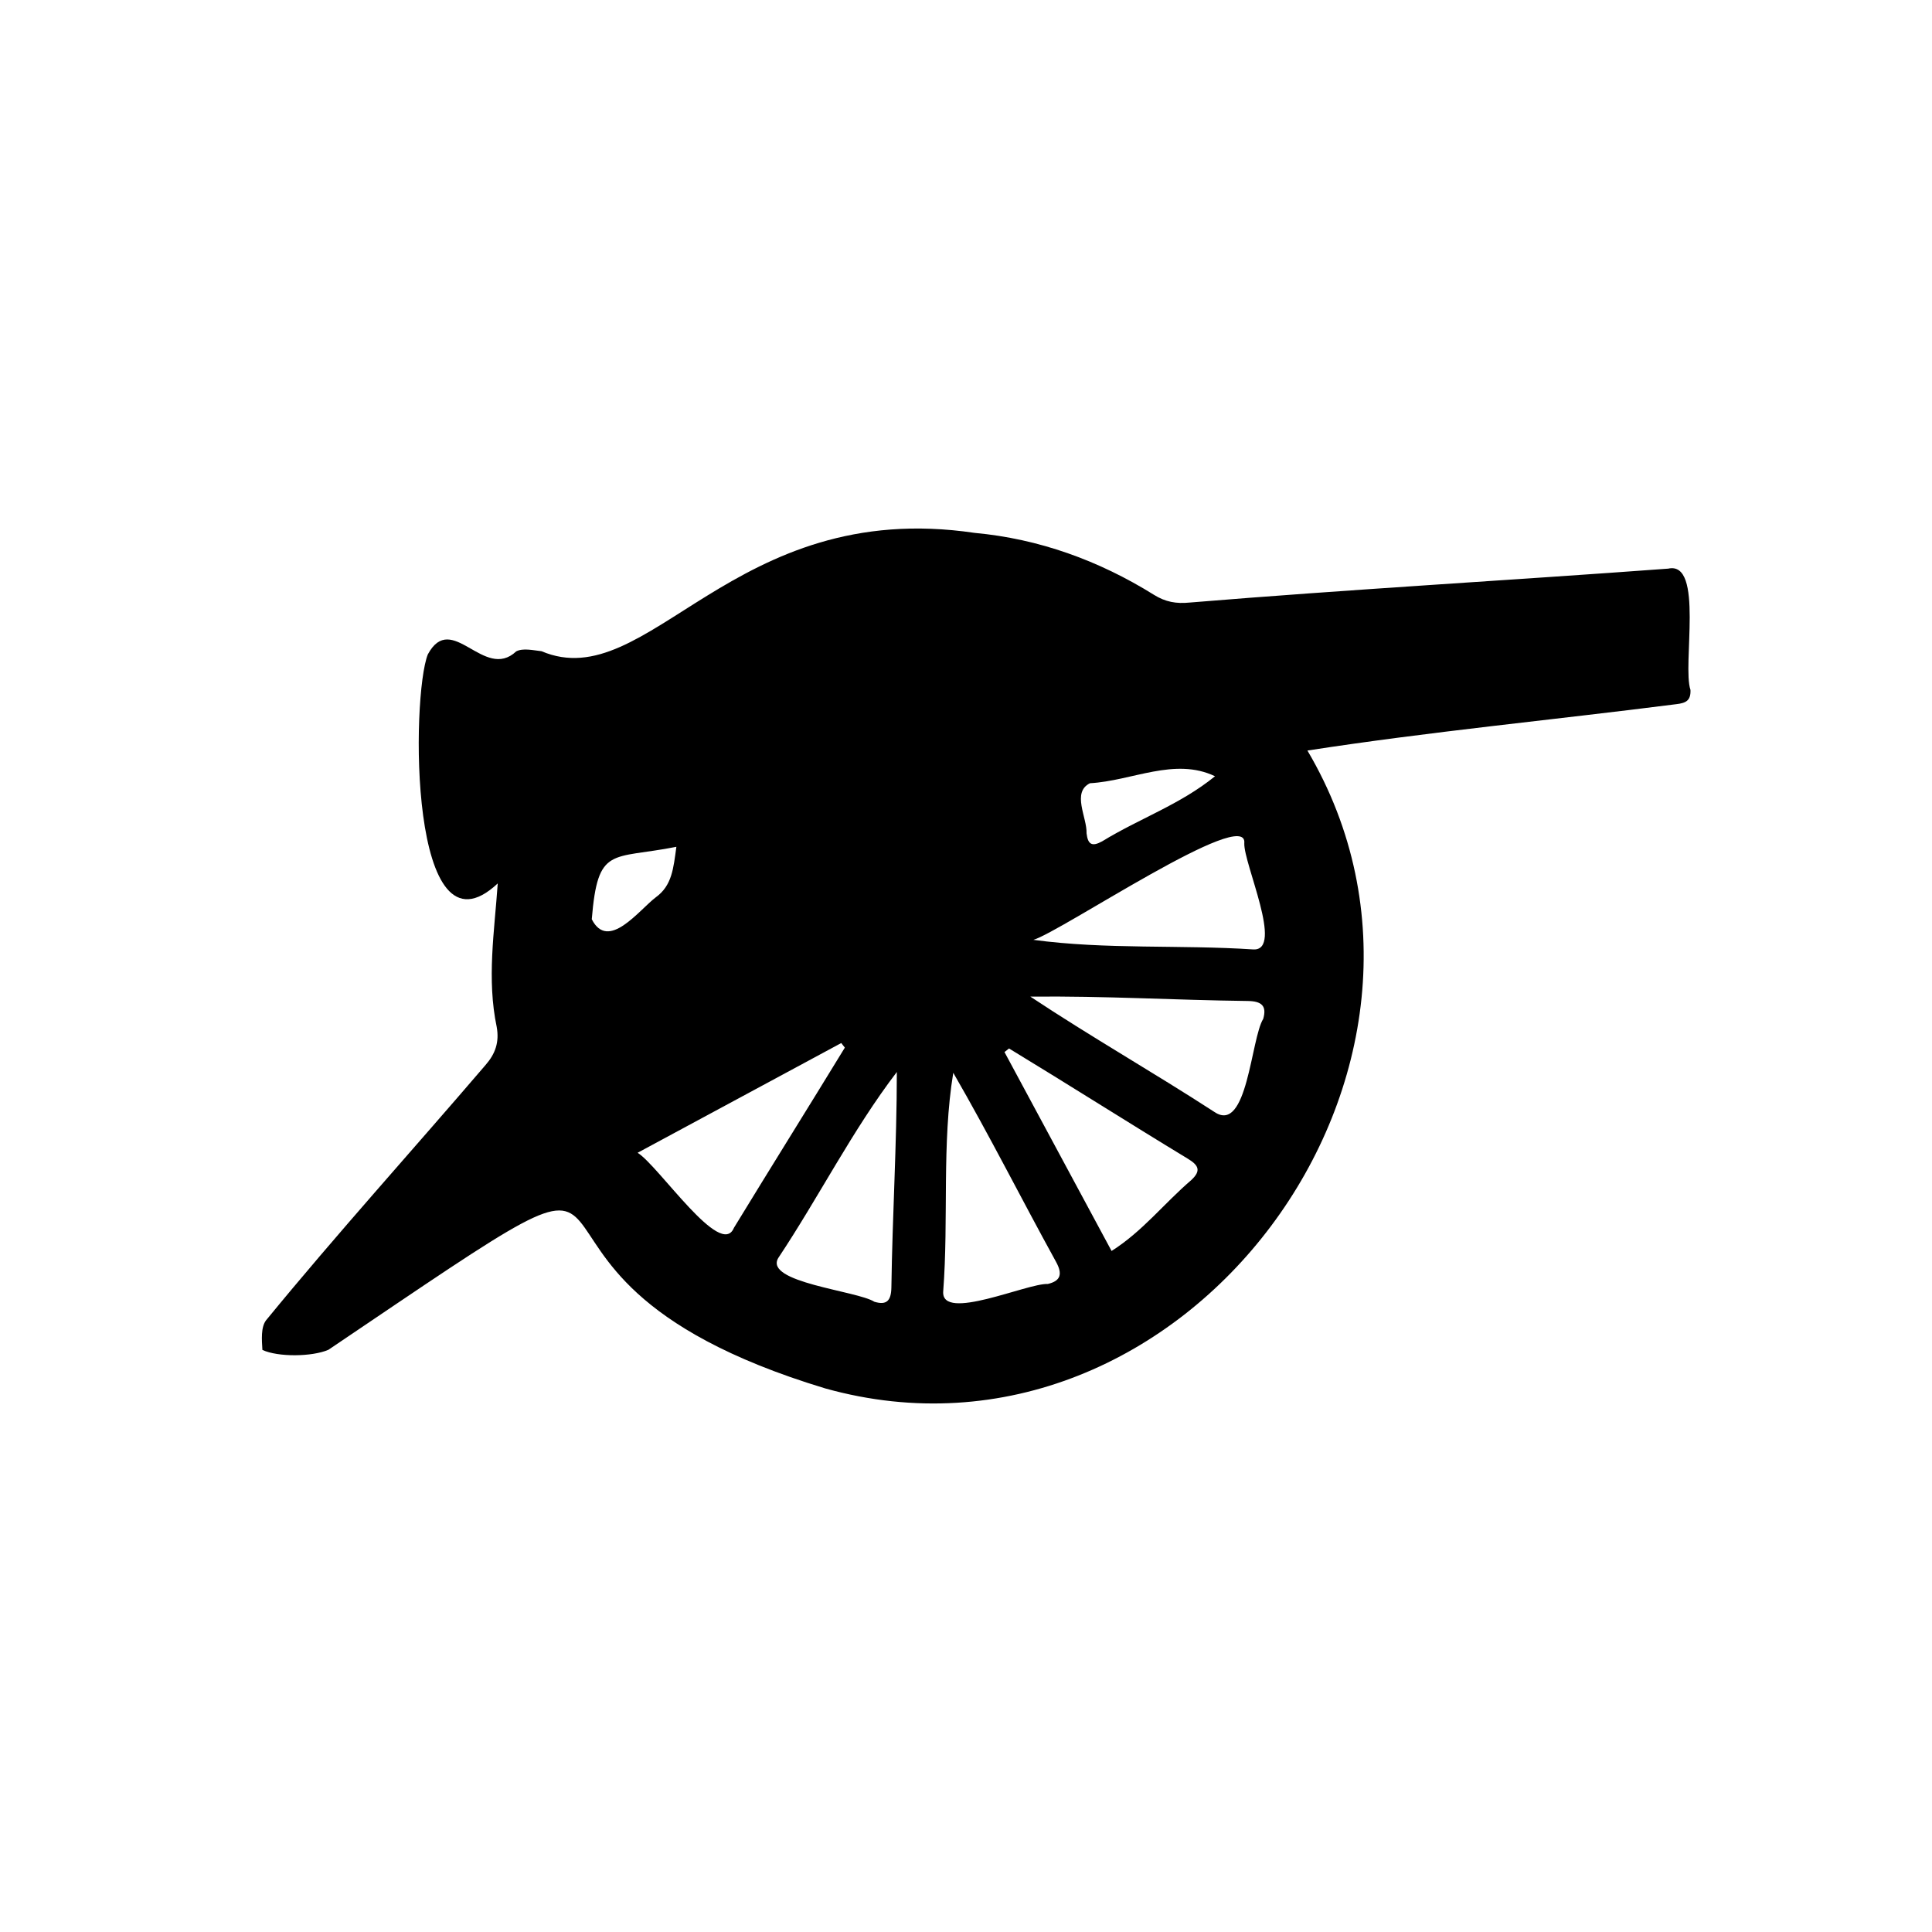
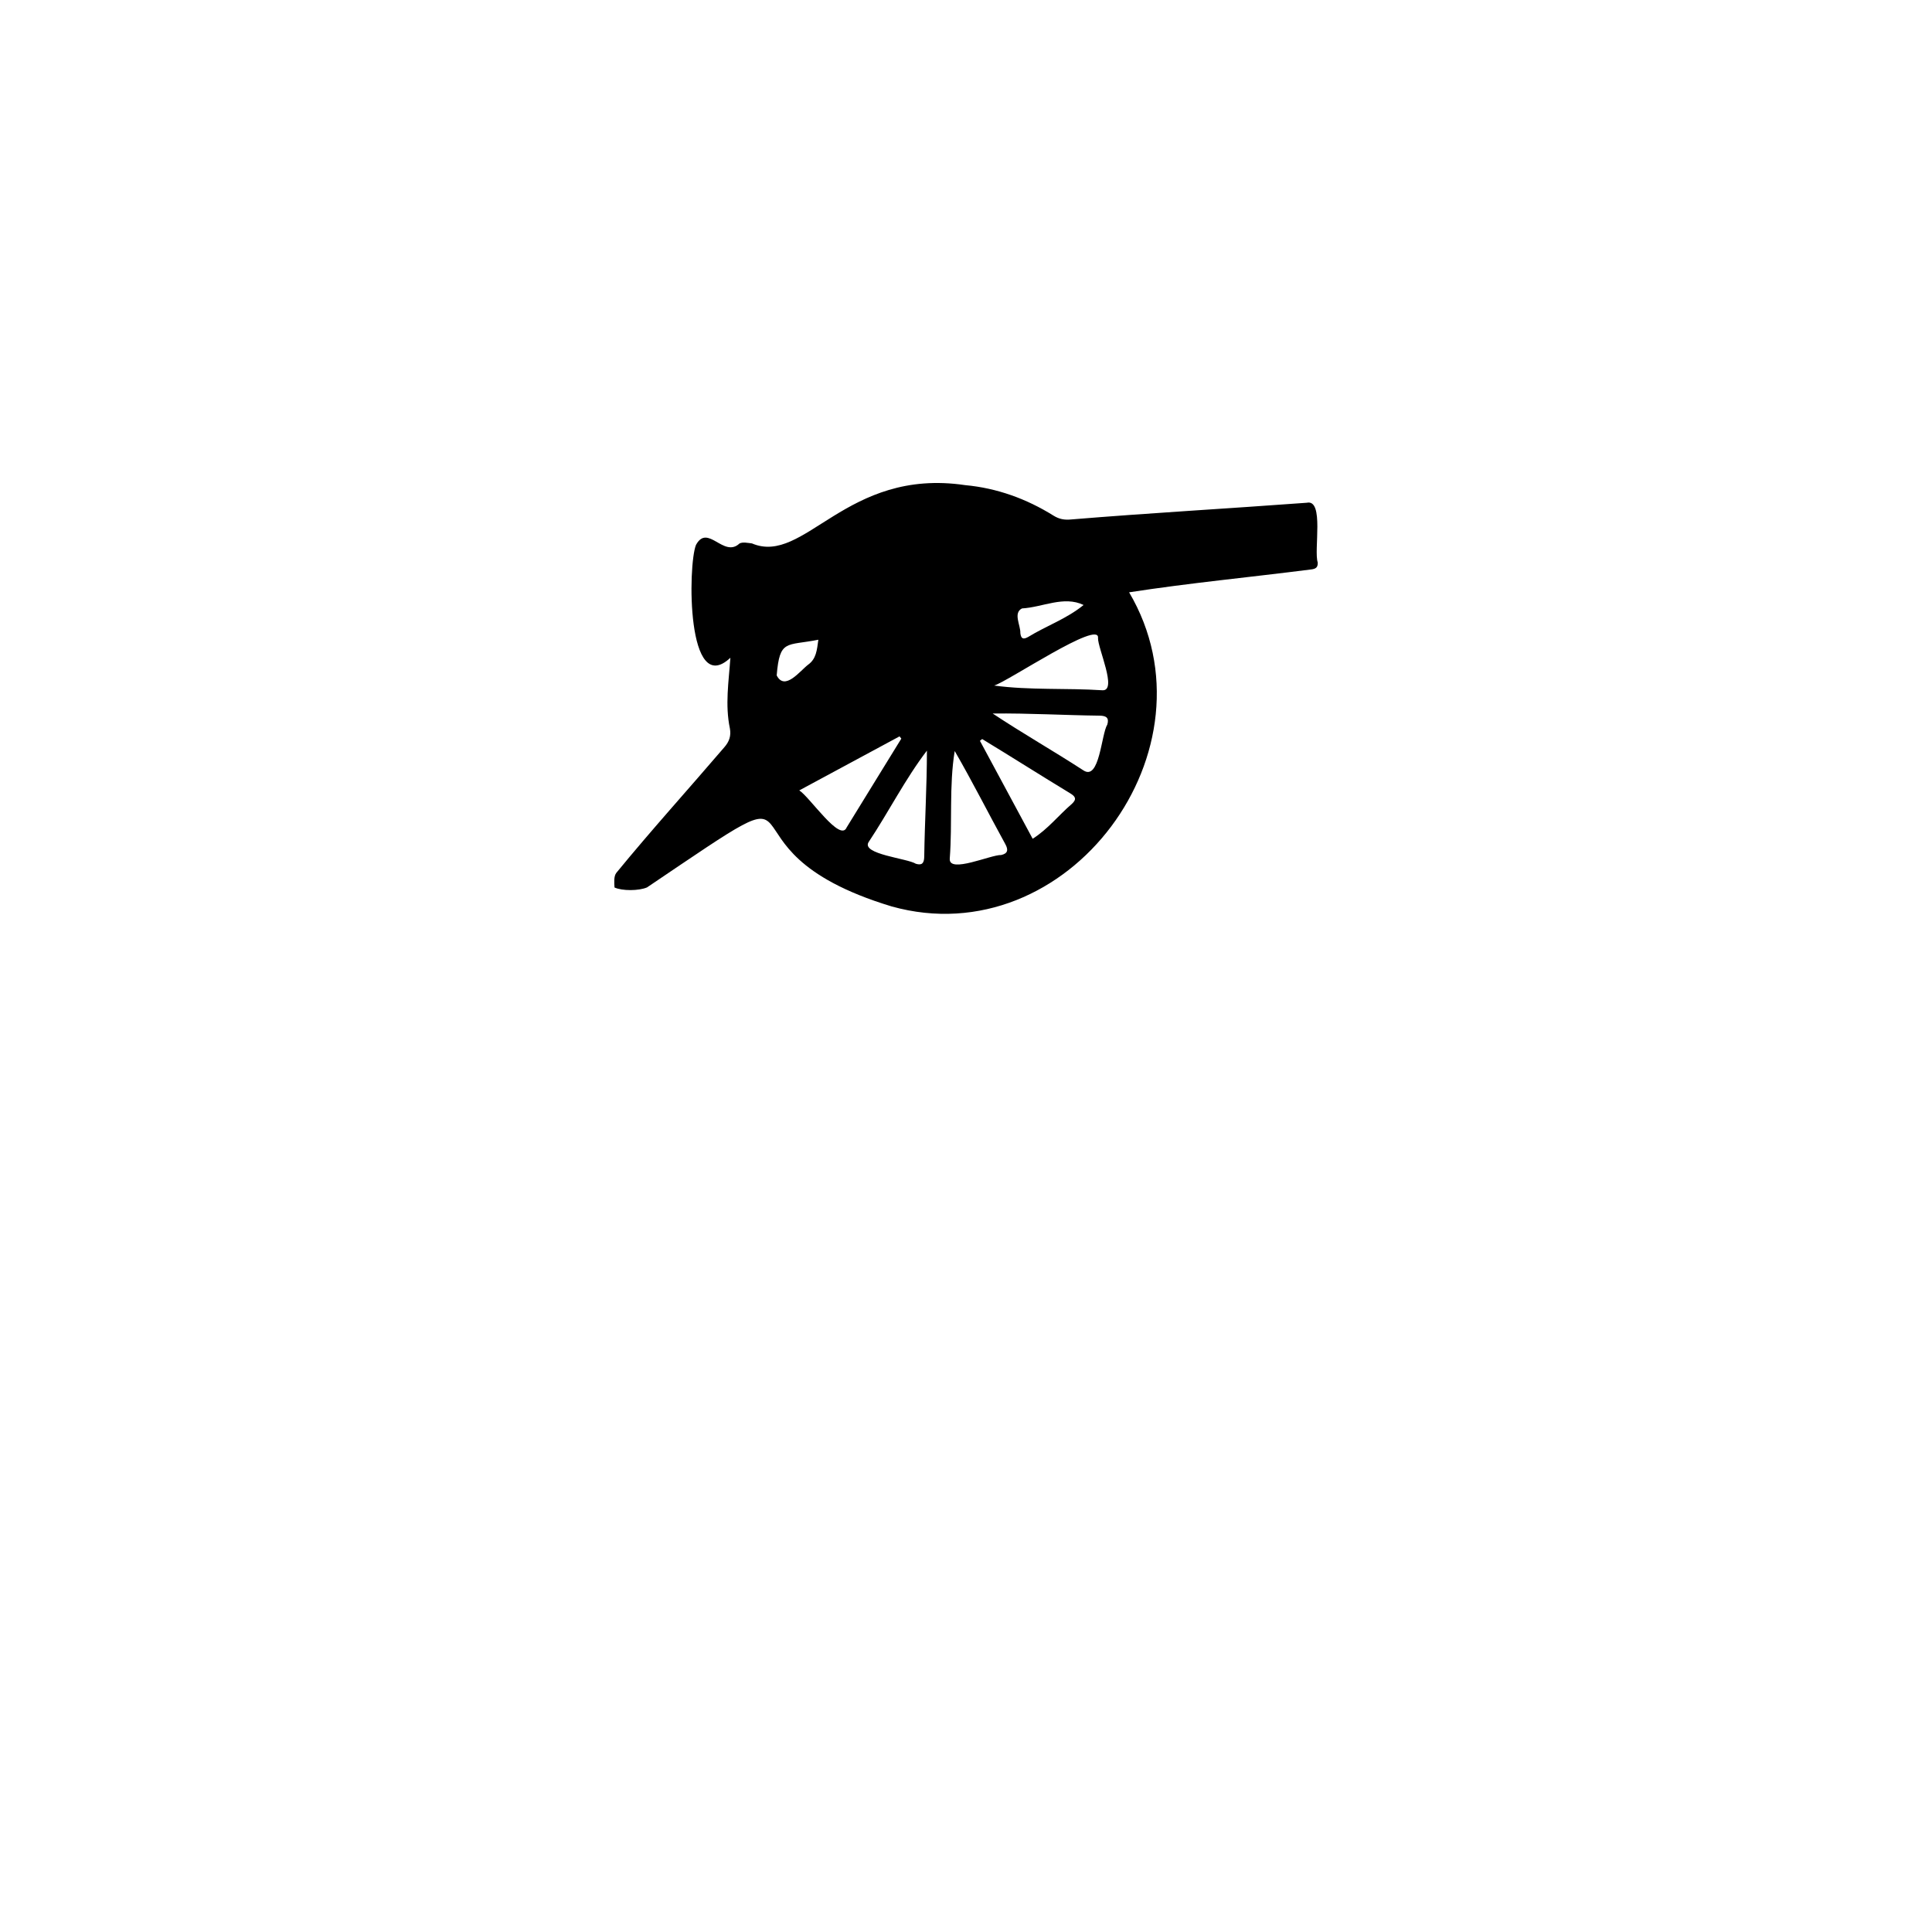
<svg xmlns="http://www.w3.org/2000/svg" xml:space="preserve" baseProfile="tiny" overflow="visible" version="1.2" viewBox="0 0 600 600">
-   <path d="M524.992 214.256c-2.61-7.573 4.277-40.139-6.91-37.662-49.507 3.663-99.098 6.45-148.569 10.53-4.239.434-7.603-.19-11.16-2.407-17.078-10.647-35.722-17.387-55.69-19.227-75.277-11.16-101.282 50.882-134.497 36.748-2.616-.292-5.77-1.037-7.844.05-10 9.401-20.016-12.816-27.45.923-5.18 12.835-5.935 97.026 21.707 71.143-1.029 14.905-3.446 29.713-.312 44.617.828 4.684-.434 8.284-3.449 11.746-22.665 26.472-46.105 52.36-68.184 79.305-1.662 2.162-1.331 6.124-1.142 9.213 4.84 2.246 15.379 2.161 20.503-.047 125.695-84.807 31.417-25.15 154.305 12.002 111.361 31.097 207.894-99.564 149.731-198.103 38.03-5.882 76.377-9.521 114.579-14.402 3.019-.348 4.517-1.141 4.382-4.429zm-341.213 71.22c1.9-22.952 6.035-18.469 26.275-22.492-.922 6.697-1.338 12.019-6.379 15.673-5.213 3.948-14.784 16.894-19.896 6.819zm14.239 72.526 63.244-34.079 1.111 1.427c-11.418 18.696-23.045 37.266-34.451 55.971-4.05 9.78-23.248-19.137-29.904-23.319zm78.808 41.876c-.085 4.122-1.5 5.531-5.292 4.392-5.317-3.417-34.477-5.977-29.81-13.63 12.672-19.04 22.968-39.614 36.796-57.727-.012 22.815-1.376 44.314-1.694 66.965zm61.671-156.638c13.115-.742 26.3-8.156 38.837-2.168-10.891 8.848-23.233 12.978-35.049 20.21-3.181 1.753-4.434.962-4.848-2.492.198-4.889-4.69-12.706 1.06-15.55zm-13.119 155.514c-6.292-.304-33.076 11.865-32.46 2.347 1.727-22.521-.487-45.98 3.129-67.937 11.416 19.758 21.016 38.911 31.909 58.699 2.089 3.79 1.466 5.96-2.578 6.891zm44.576-32.266c-8.529 7.322-15.126 15.927-24.744 22.011l-33.257-61.772 1.413-1.114c18.563 11.277 36.892 22.937 55.463 34.2 3.352 2.028 4.324 3.704 1.125 6.675zm22.346-50.054c-3.831 6.129-4.894 35.77-15.109 28.923-19.054-12.368-38.196-23.233-57.203-35.846 23.367-.234 44.501 1.075 67.549 1.356 4.238.069 5.946 1.481 4.763 5.567zm-3.053-21.578c-22.767-1.496-45.832.069-68.318-2.979 8.552-2.501 66.806-41.864 65.495-29.961-.193 6.348 12.353 33.399 2.823 32.94z" />
+   <path fill="none" d="M0 0h600v600H0z" />
+   <path d="M409.235 174.68c-1.285-3.729 2.106-19.766-3.403-18.546-24.379 1.804-48.799 3.176-73.161 5.185-2.087.214-3.744-.094-5.495-1.186-8.41-5.243-17.591-8.562-27.424-9.468-37.069-5.495-49.875 25.056-66.231 18.096-1.288-.144-2.841-.51-3.863.024-4.924 4.629-9.856-6.311-13.517.454-2.551 6.32-2.923 47.779 10.69 35.033-.507 7.34-1.697 14.632-.153 21.971.408 2.306-.214 4.079-1.699 5.784-11.161 13.036-22.704 25.784-33.576 39.052-.819 1.065-.656 3.016-.562 4.537 2.383 1.106 7.573 1.064 10.096-.023 61.897-41.762 15.471-12.385 75.985 5.91 54.838 15.313 102.374-49.029 73.733-97.553 18.727-2.897 37.611-4.688 56.423-7.092 1.486-.169 2.224-.559 2.157-2.178zm-168.026 35.071c.936-11.302 2.972-9.095 12.939-11.076-.454 3.298-.659 5.919-3.141 7.718-2.567 1.944-7.28 8.319-9.798 3.358zm7.012 35.714 31.144-16.782.547.703c-5.623 9.207-11.348 18.351-16.965 27.562-1.994 4.817-11.448-9.423-14.726-11.483zm38.808 20.622c-.042 2.03-.738 2.724-2.606 2.163-2.618-1.682-16.978-2.943-14.68-6.712 6.24-9.376 11.31-19.507 18.12-28.427-.005 11.234-.677 21.822-.834 32.976zm30.369-77.135c6.458-.365 12.951-4.016 19.125-1.068-5.363 4.357-11.441 6.391-17.259 9.952-1.566.863-2.184.474-2.387-1.227.097-2.407-2.311-6.256.521-7.657zm-6.46 76.581c-3.099-.15-16.288 5.843-15.985 1.156.851-11.09-.24-22.642 1.541-33.455 5.622 9.73 10.349 19.161 15.713 28.906 1.029 1.866.722 2.935-1.269 3.393zm21.951-15.889c-4.2 3.606-7.449 7.843-12.185 10.839l-16.377-30.419.696-.549c9.141 5.553 18.167 11.295 27.312 16.841 1.65 1 2.129 1.825.554 3.288zm11.004-24.648c-1.886 3.018-2.41 17.615-7.44 14.243-9.383-6.09-18.809-11.441-28.169-17.652 11.507-.115 21.914.53 33.263.668 2.087.033 2.928.729 2.346 2.741zm-1.504-10.626c-11.211-.737-22.569.034-33.642-1.467 4.211-1.232 32.897-20.615 32.252-14.754-.095 3.126 6.083 16.447 1.39 16.221z" />
</svg>
